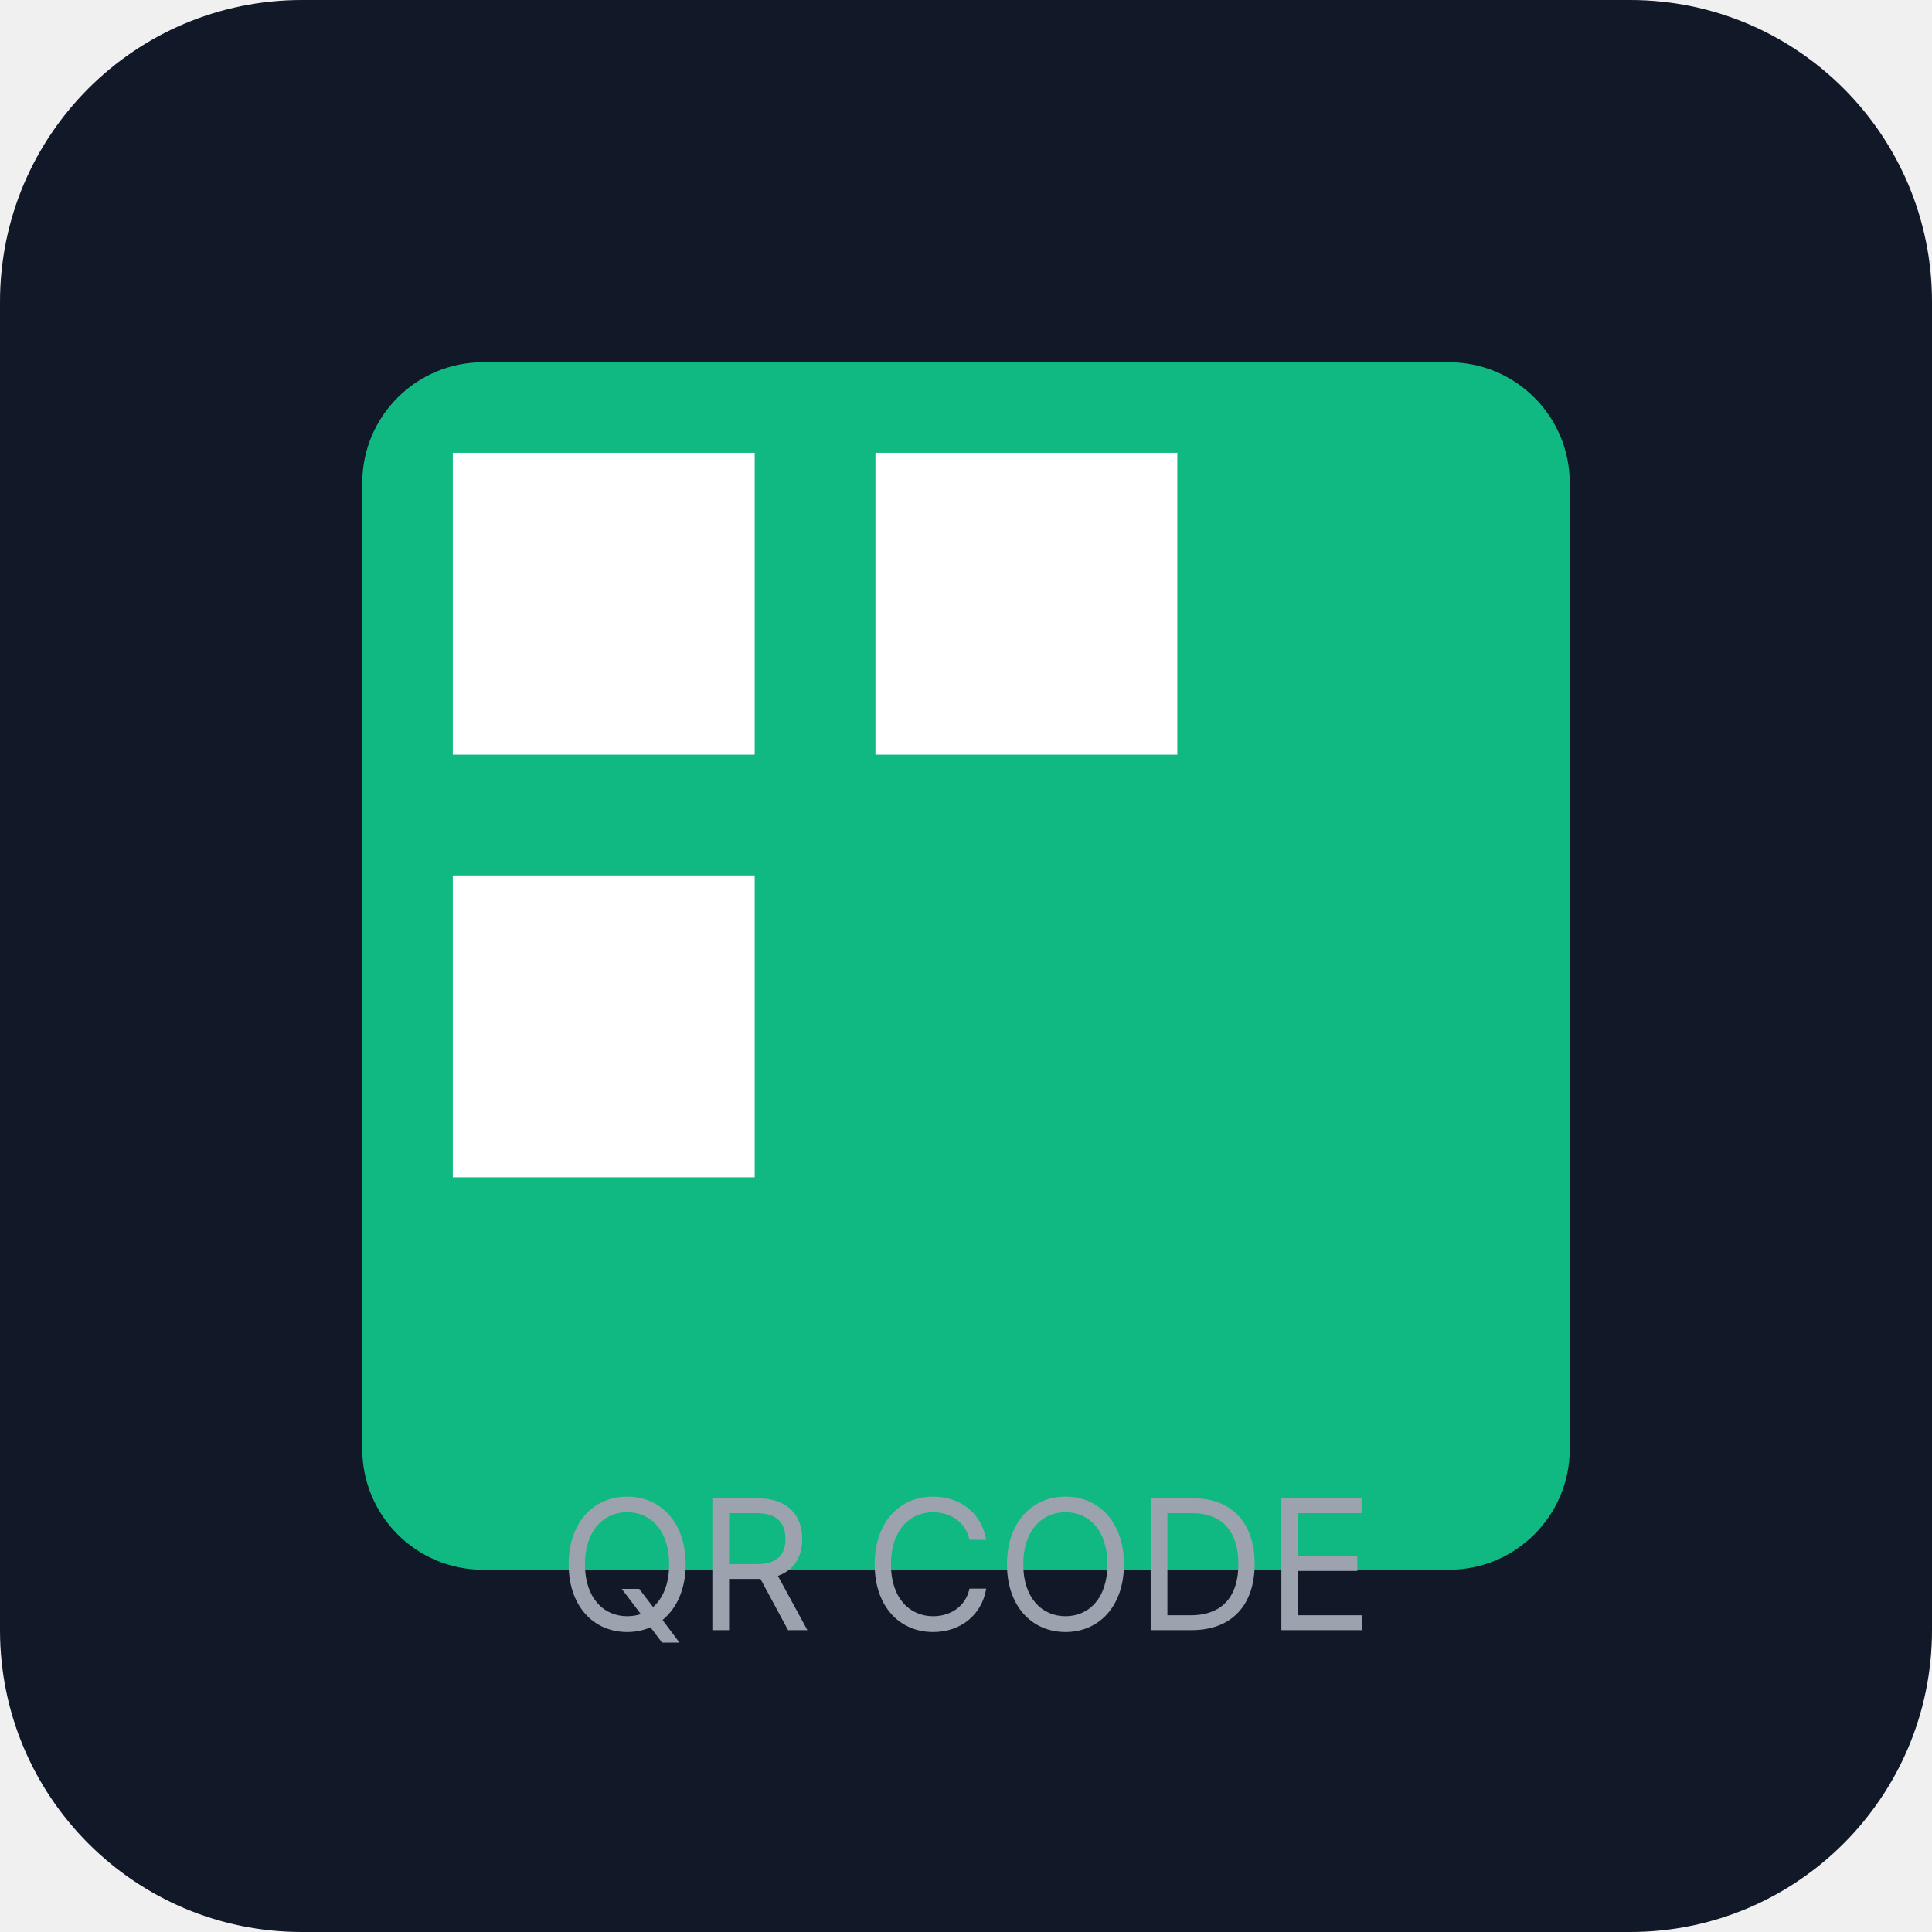
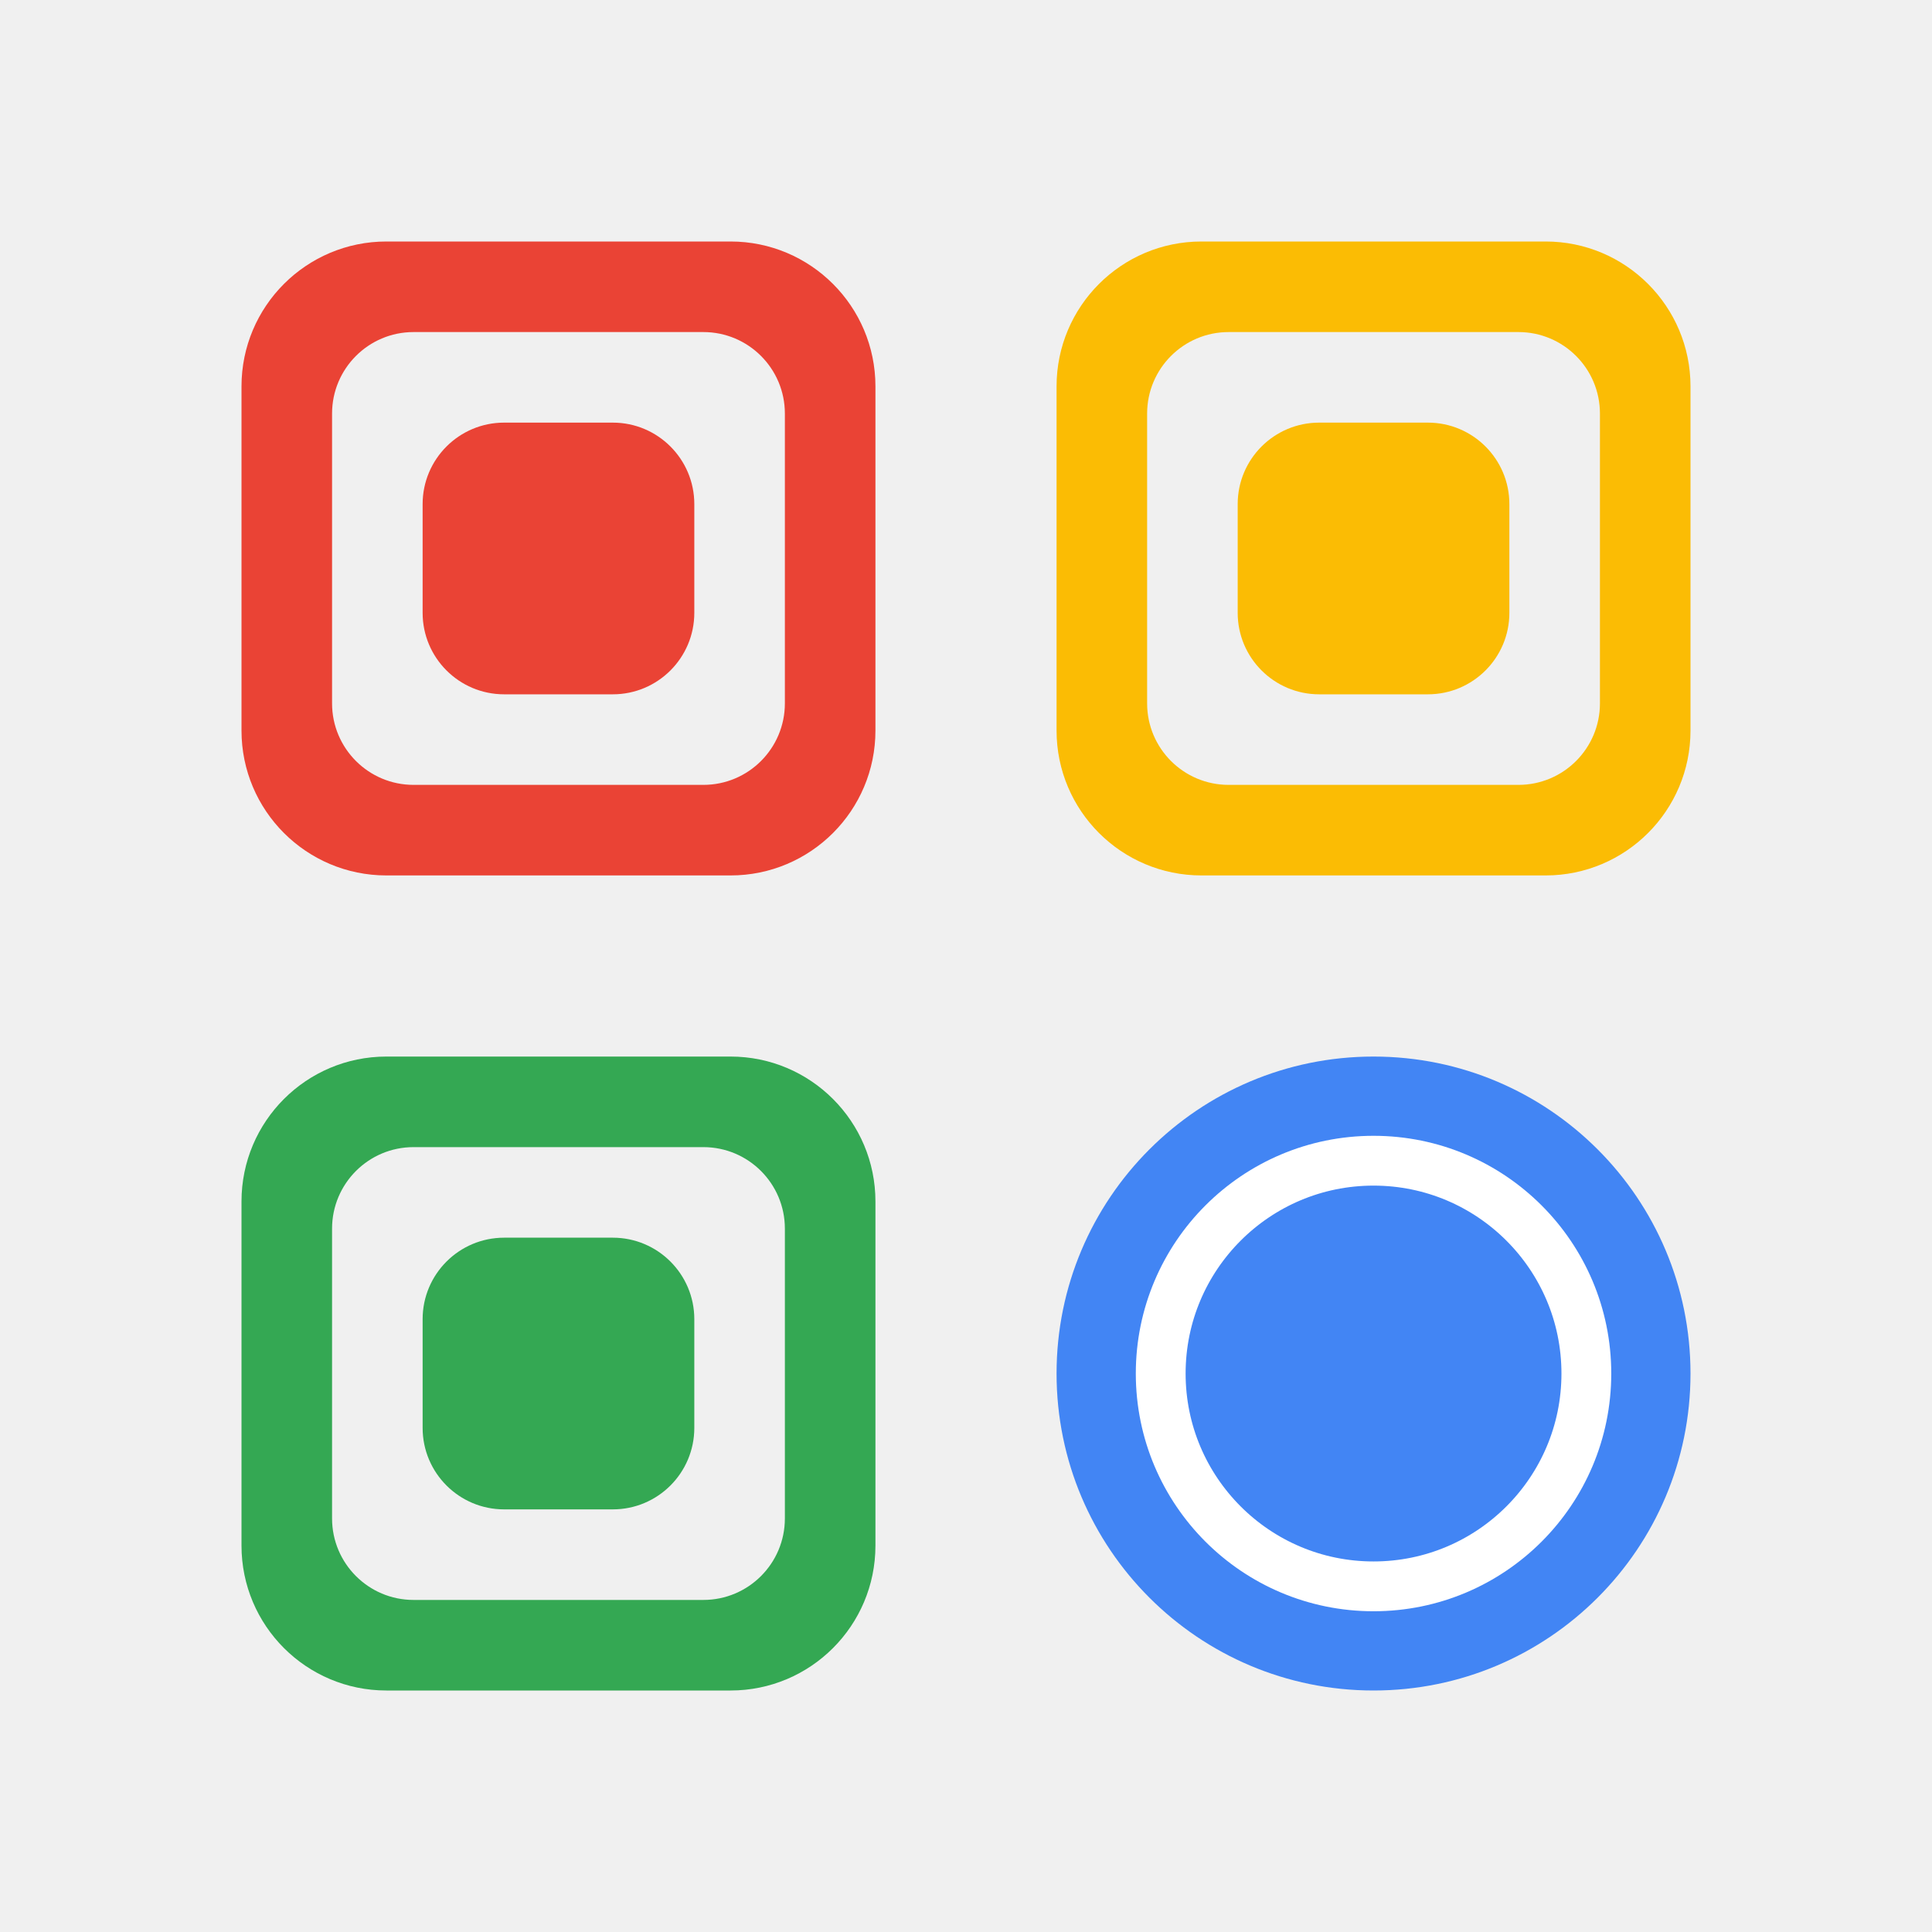
- <svg xmlns="http://www.w3.org/2000/svg" width="128" height="128" viewBox="0 0 128 128">
-   <rect width="128" height="128" rx="20" fill="#111827" />
-   <g transform="translate(24,24)" fill="#10B981">
-     <rect x="0" y="0" width="80" height="80" rx="8" />
-     <rect x="6" y="6" width="20" height="20" fill="#fff" />
-     <rect x="34" y="6" width="20" height="20" fill="#fff" />
-     <rect x="6" y="34" width="20" height="20" fill="#fff" />
-   </g>
-   <text x="64" y="108" fill="#9CA3AF" font-family="Inter, Arial, sans-serif" font-size="12" text-anchor="middle">QR CODE</text>
+ <svg xmlns="http://www.w3.org/2000/svg" width="128" height="128" viewBox="0 0 128 128" shape-rendering="geometricPrecision">
+   <path d="M25.6 16h22.8a9.6 9.6 0 0 1 9.6 9.6v22.8a9.6 9.6 0 0 1 -9.6 9.6h-22.8a9.6 9.6 0 0 1 -9.6 -9.6v-22.8a9.6 9.6 0 0 1 9.6 -9.6zM27.4 22a5.4 5.4 0 0 0 -5.4 5.4v19.2a5.4 5.4 0 0 0 5.4 5.4h19.2a5.4 5.4 0 0 0 5.4 -5.4v-19.2a5.4 5.4 0 0 0 -5.4 -5.4z" fill="#EA4335" fill-rule="evenodd" />
+   <rect x="28" y="28" width="18" height="18" rx="5.4" fill="#EA4335" />
+   <path d="M79.6 16h22.8a9.6 9.6 0 0 1 9.6 9.6v22.8a9.6 9.6 0 0 1 -9.6 9.6h-22.8a9.6 9.6 0 0 1 -9.6 -9.6v-22.8a9.6 9.6 0 0 1 9.6 -9.6zM81.4 22a5.4 5.4 0 0 0 -5.4 5.4v19.2a5.4 5.4 0 0 0 5.4 5.4h19.2a5.4 5.4 0 0 0 5.4 -5.4v-19.2a5.4 5.4 0 0 0 -5.4 -5.4z" fill="#FBBC04" fill-rule="evenodd" />
+   <rect x="82" y="28" width="18" height="18" rx="5.4" fill="#FBBC04" />
+   <path d="M25.6 70h22.8a9.6 9.6 0 0 1 9.6 9.6v22.8a9.6 9.6 0 0 1 -9.6 9.6h-22.8a9.6 9.6 0 0 1 -9.6 -9.6v-22.8a9.6 9.6 0 0 1 9.6 -9.6zM27.4 76a5.4 5.4 0 0 0 -5.4 5.4v19.2a5.4 5.4 0 0 0 5.4 5.4h19.2a5.4 5.4 0 0 0 5.4 -5.4v-19.2a5.4 5.4 0 0 0 -5.4 -5.4z" fill="#34A853" fill-rule="evenodd" />
+   <rect x="28" y="82" width="18" height="18" rx="5.4" fill="#34A853" />
+   <circle cx="91" cy="91" r="21" fill="#4285F4" />
+   <circle cx="91" cy="91" r="14.1" fill="none" stroke="#FFFFFF" stroke-width="3.3" />
</svg>
